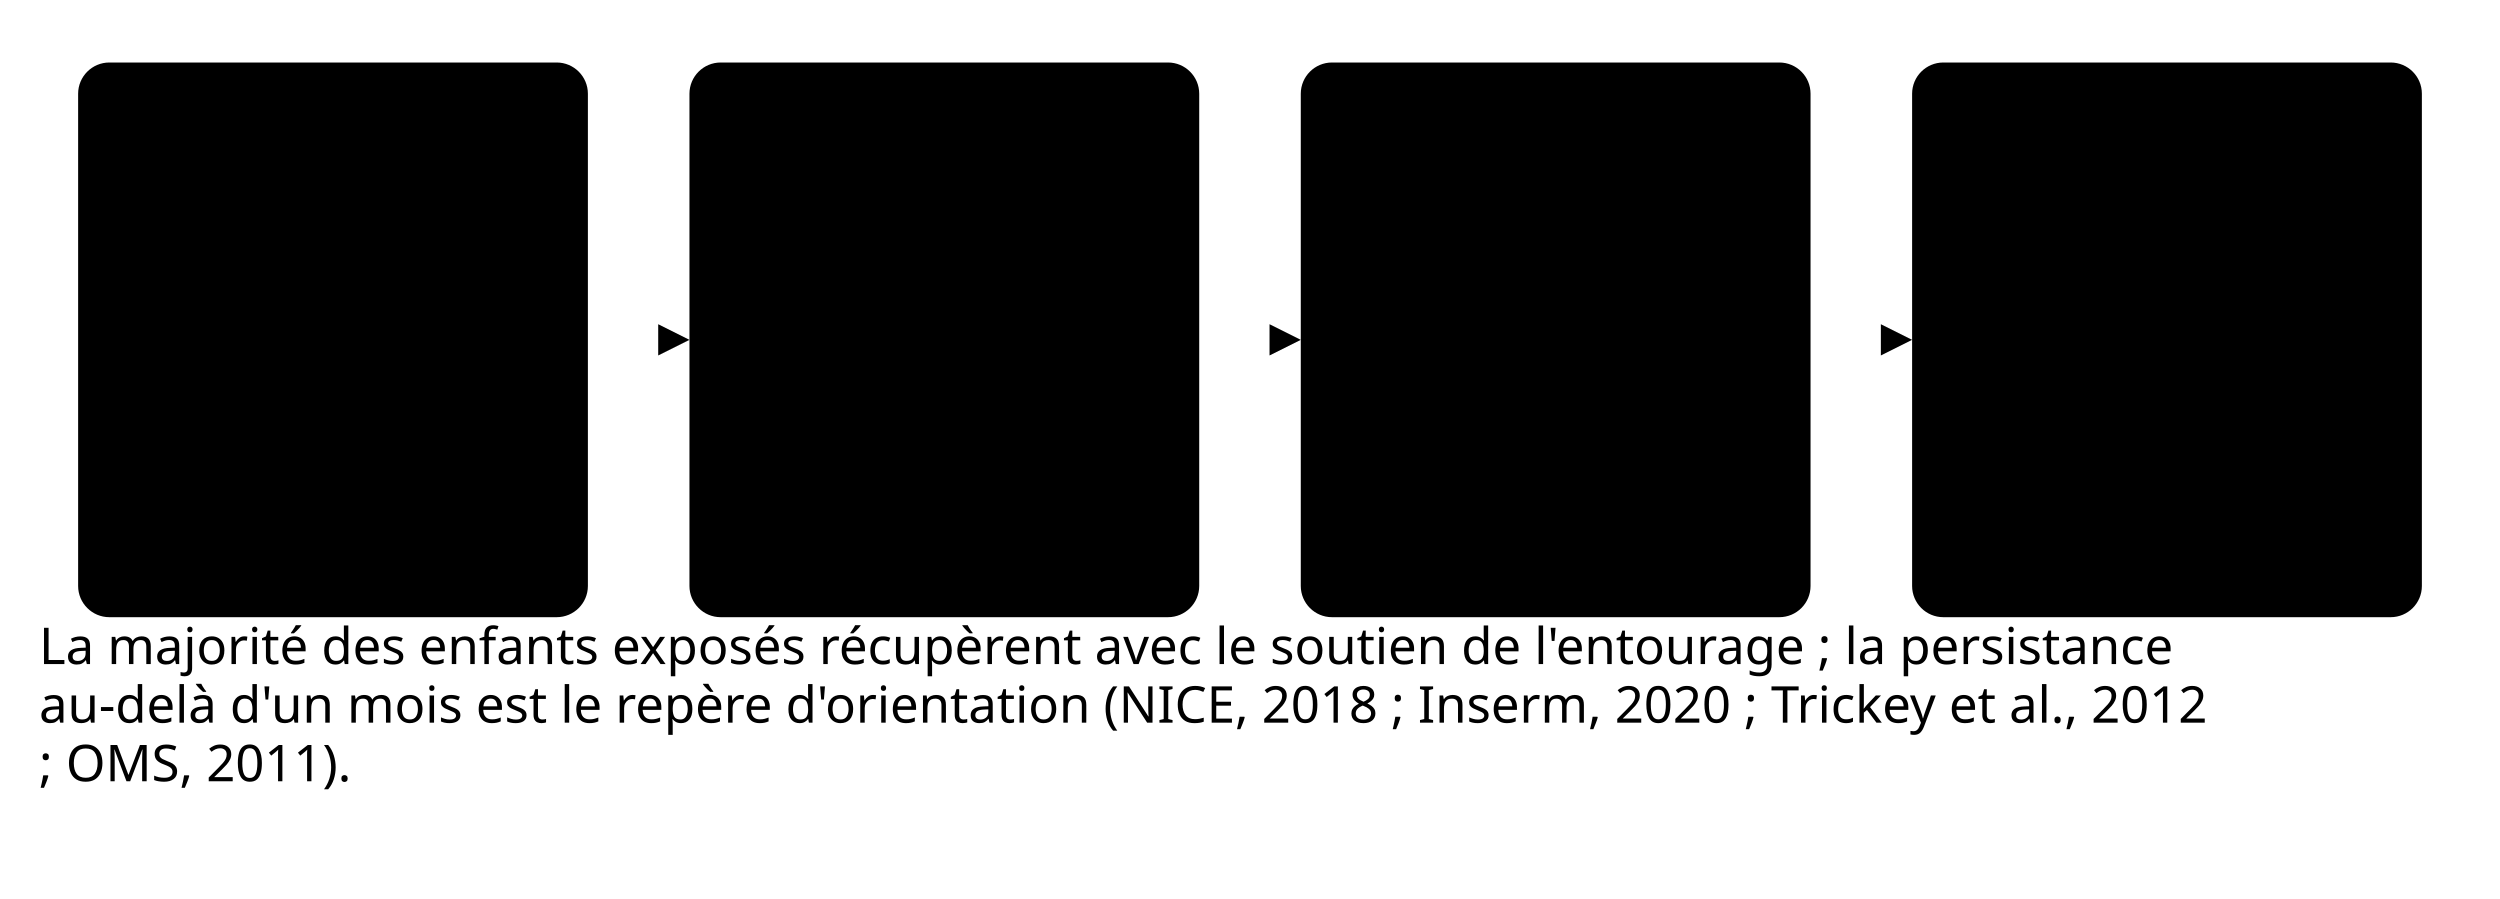
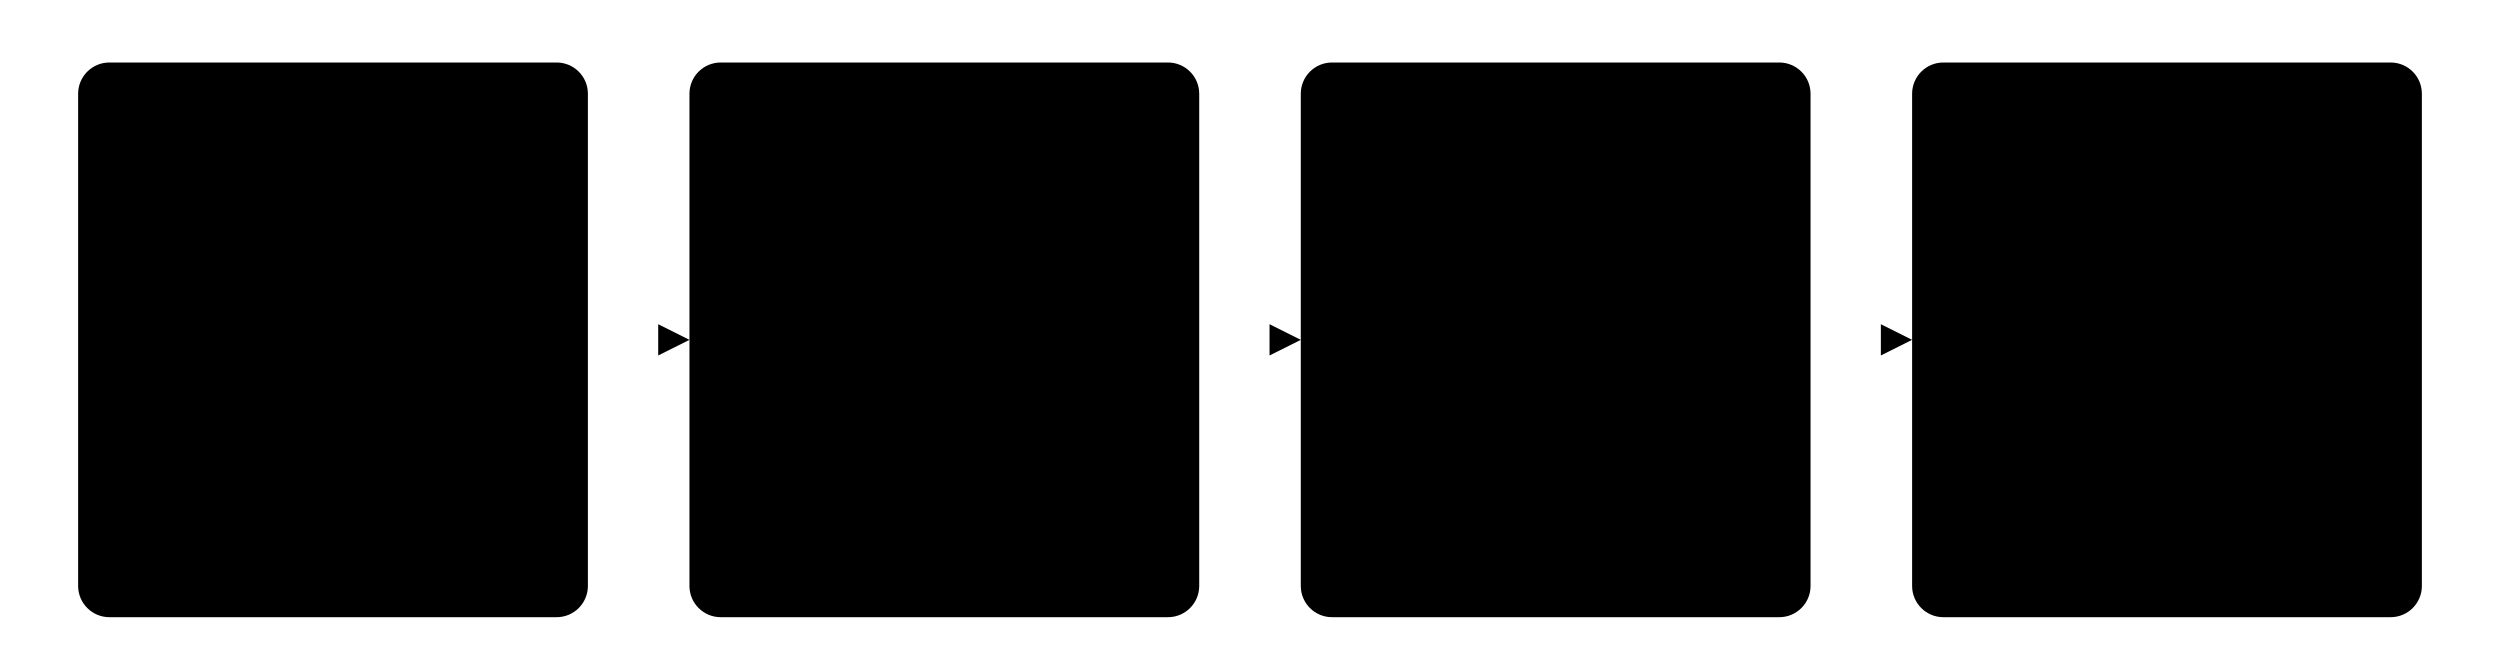
- <svg xmlns="http://www.w3.org/2000/svg" viewBox="0 0 640 230" role="img" aria-labelledby="de-l-evenement-a-la-trace-t de-l-evenement-a-la-trace-d" class="" font-family="Public Sans, Segoe UI, system-ui, sans-serif" font-size="13">
+ <svg xmlns="http://www.w3.org/2000/svg" viewBox="0 0 640 170" role="img" aria-labelledby="de-l-evenement-a-la-trace-t de-l-evenement-a-la-trace-d" class="" font-family="Public Sans, Segoe UI, system-ui, sans-serif" font-size="13">
  <defs>
    <marker id="de-l-evenement-a-la-trace-arr" markerWidth="8" markerHeight="8" refX="6" refY="4" orient="auto" markerUnits="userSpaceOnUse">
      <path d="M0,0 L8,4 L0,8 z" fill="currentColor" />
    </marker>
  </defs>
  <rect class="box-b" x="20.0" y="16.0" width="130.5" height="142.0" rx="8" />
  <text class="t-b" x="30.0" y="36.0">1. L'événement</text>
  <text class="t-sm" x="30.0" y="54.0">Adulte :</text>
  <text class="t-sm" x="30.0" y="68.0">sécuriser, arrêter</text>
  <text class="t-sm" x="30.0" y="82.0">l'exposition</text>
  <line class="arrow" x1="152.5" y1="87.0" x2="174.5" y2="87.0" marker-end="url(#de-l-evenement-a-la-trace-arr)" />
  <rect class="box-a" x="176.5" y="16.0" width="130.5" height="142.0" rx="8" />
  <text class="t-b" x="186.5" y="36.0">2. Jours 0 à 7</text>
  <text class="t-sm" x="186.5" y="54.0">Sursauts, sommeil,</text>
  <text class="t-sm" x="186.5" y="68.0">images qui</text>
  <text class="t-sm" x="186.5" y="82.0">reviennent, repli</text>
  <text class="t-sm" x="186.5" y="96.0">ou agitation :</text>
  <text class="t-sm" x="186.5" y="110.0">réaction normale</text>
  <text class="t-sm" x="186.5" y="124.0">Adulte : écouter</text>
  <text class="t-sm" x="186.5" y="138.0">sans forcer</text>
  <line class="arrow" x1="309.0" y1="87.0" x2="331.0" y2="87.0" marker-end="url(#de-l-evenement-a-la-trace-arr)" />
  <rect class="box" x="333.0" y="16.0" width="130.5" height="142.0" rx="8" />
  <text class="t-b" x="343.0" y="36.0">3. Semaines 2 à 4</text>
  <text class="t-sm" x="343.0" y="54.0">Les signes</text>
  <text class="t-sm" x="343.0" y="68.0">s'atténuent chez</text>
  <text class="t-sm" x="343.0" y="82.0">la majorité</text>
  <text class="t-sm" x="343.0" y="96.0">Adulte : restaurer</text>
  <text class="t-sm" x="343.0" y="110.0">les routines</text>
  <line class="arrow" x1="465.5" y1="87.0" x2="487.5" y2="87.0" marker-end="url(#de-l-evenement-a-la-trace-arr)" />
  <rect class="box-p" x="489.5" y="16.0" width="130.5" height="142.0" rx="8" />
  <text class="t-b" x="499.5" y="36.0">4. Au-delà d'un</text>
  <text class="t-b" x="499.5" y="52.0">mois</text>
  <text class="t-sm" x="499.5" y="70.0">Seuil</text>
  <text class="t-sm" x="499.5" y="84.0">d'orientation</text>
  <text class="t-sm" x="499.5" y="98.0">Adulte : orienter</text>
  <text class="t-sm" x="499.5" y="112.0">vers un</text>
  <text class="t-sm" x="499.5" y="126.0">professionnel</text>
-   <text class="t-sm" x="10.0" y="170.0" text-anchor="start">La majorité des enfants exposés récupèrent avec le soutien de l'entourage ; la persistance</text>
-   <text class="t-sm" x="10.0" y="185.0" text-anchor="start">au-delà d'un mois est le repère d'orientation (NICE, 2018 ; Inserm, 2020 ; Trickey et al., 2012</text>
-   <text class="t-sm" x="10.0" y="200.0" text-anchor="start">; OMS, 2011).</text>
</svg>
